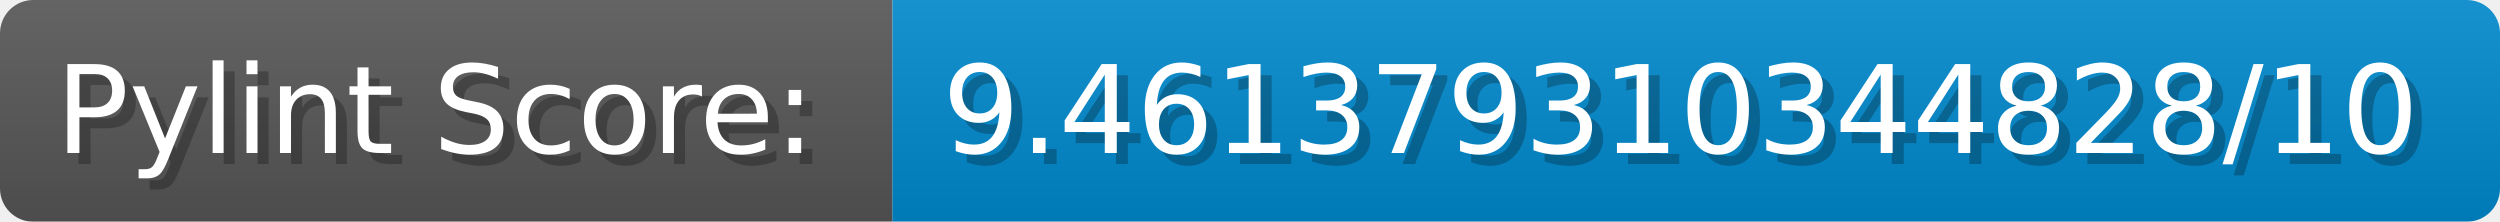
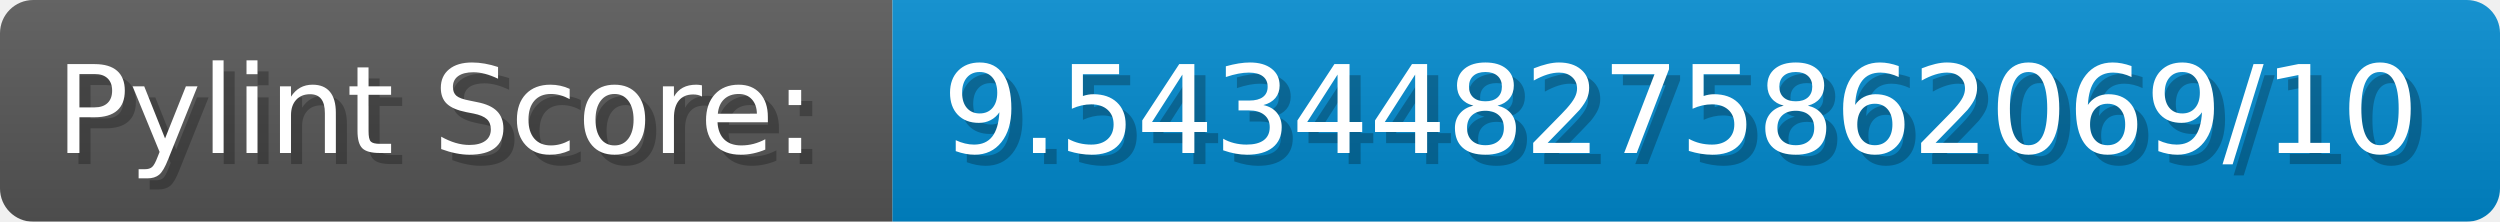
- <svg xmlns="http://www.w3.org/2000/svg" width="338.25" height="30" viewBox="0 0 2255 200" role="img" aria-label="Pylint Score:: 9.461379310344828/10">
+ <svg xmlns="http://www.w3.org/2000/svg" width="338.25" height="30" viewBox="0 0 2255 200" role="img" aria-label="Pylint Score:: 9.543448275862069/10">
  <linearGradient id="a" x2="0" y2="100%">
    <stop offset="0" stop-opacity=".1" stop-color="#EEE" />
    <stop offset="1" stop-opacity=".1" />
  </linearGradient>
  <mask id="m">
    <rect width="2255" height="200" rx="30" fill="#FFF" />
  </mask>
  <g mask="url(#m)">
    <rect width="805" height="200" fill="#555" />
    <rect width="1450" height="200" fill="#08C" x="805" />
    <rect width="2255" height="200" fill="url(#a)" />
  </g>
  <g aria-hidden="true" fill="#fff" text-anchor="start" font-family="Verdana,DejaVu Sans,sans-serif" font-size="110">
    <text x="60" y="148" textLength="705" fill="#000" opacity="0.25">Pylint Score:</text>
    <text x="50" y="138" textLength="705">Pylint Score:</text>
-     <text x="860" y="148" textLength="1350" fill="#000" opacity="0.25">9.461379310344828/10</text>
-     <text x="850" y="138" textLength="1350">9.461379310344828/10</text>
+     <text x="860" y="148" textLength="1350" fill="#000" opacity="0.25">9.543448275862069/10</text>
+     <text x="850" y="138" textLength="1350">9.543448275862069/10</text>
  </g>
</svg>
